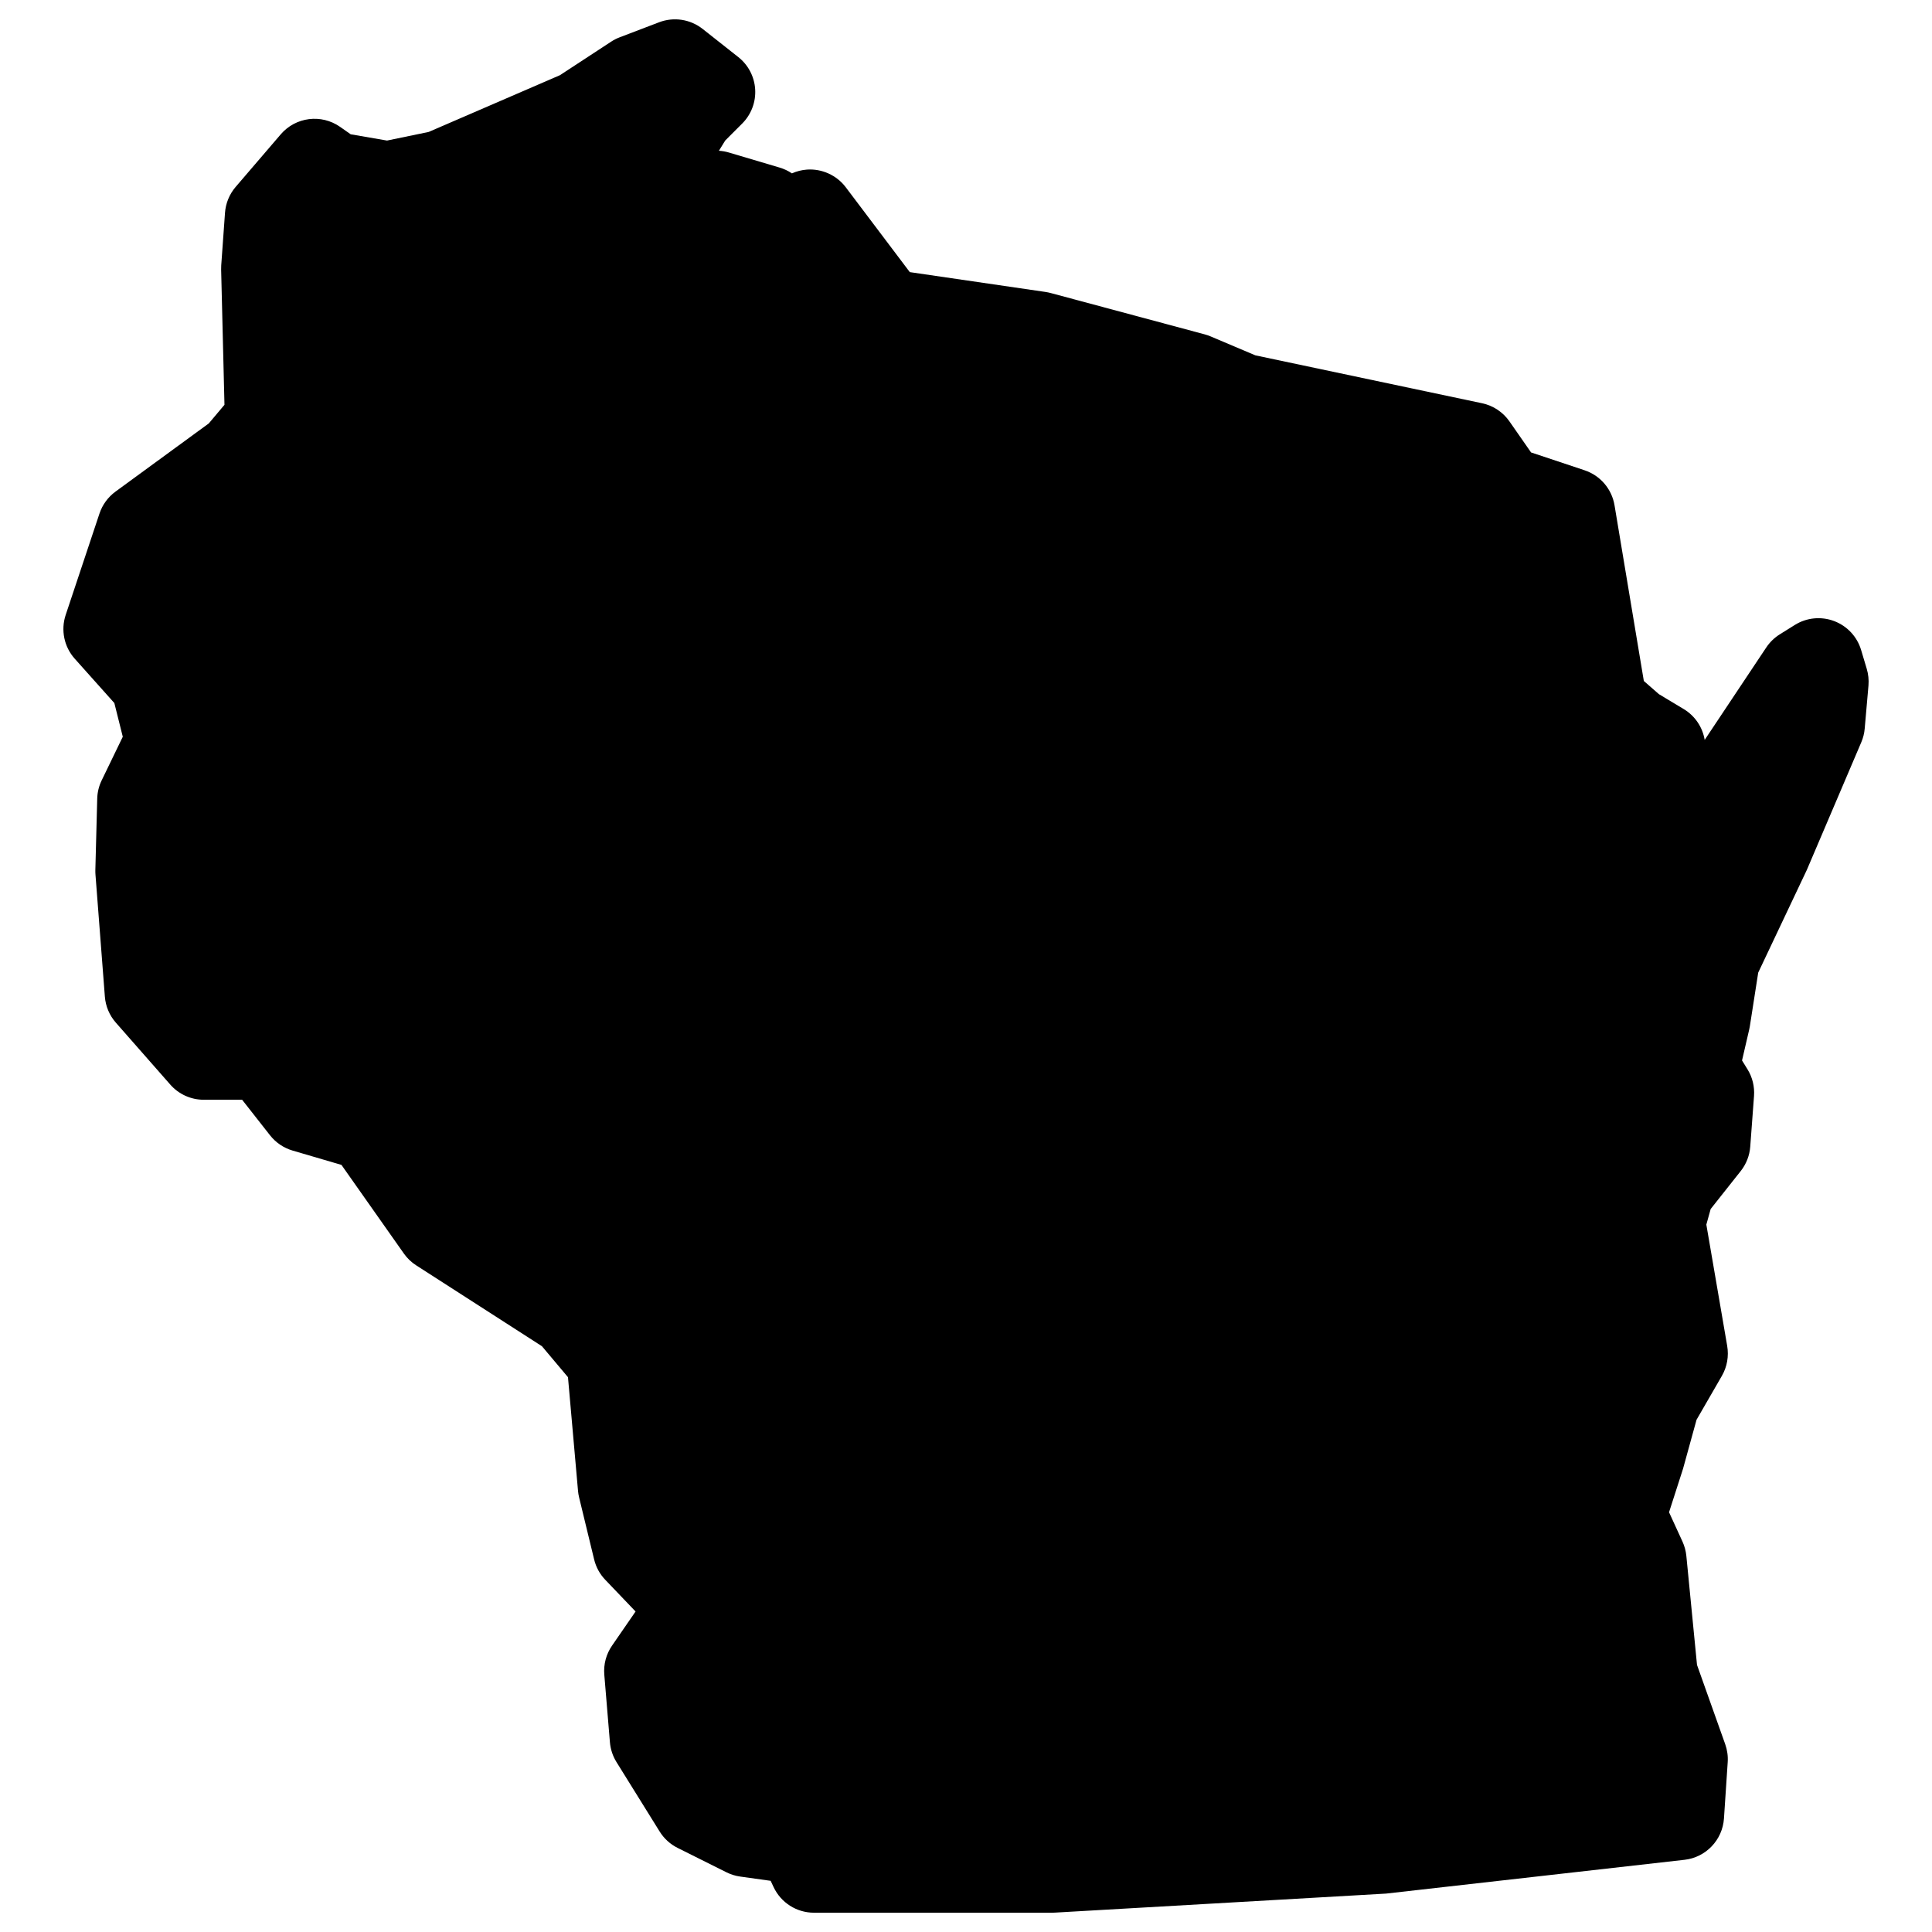
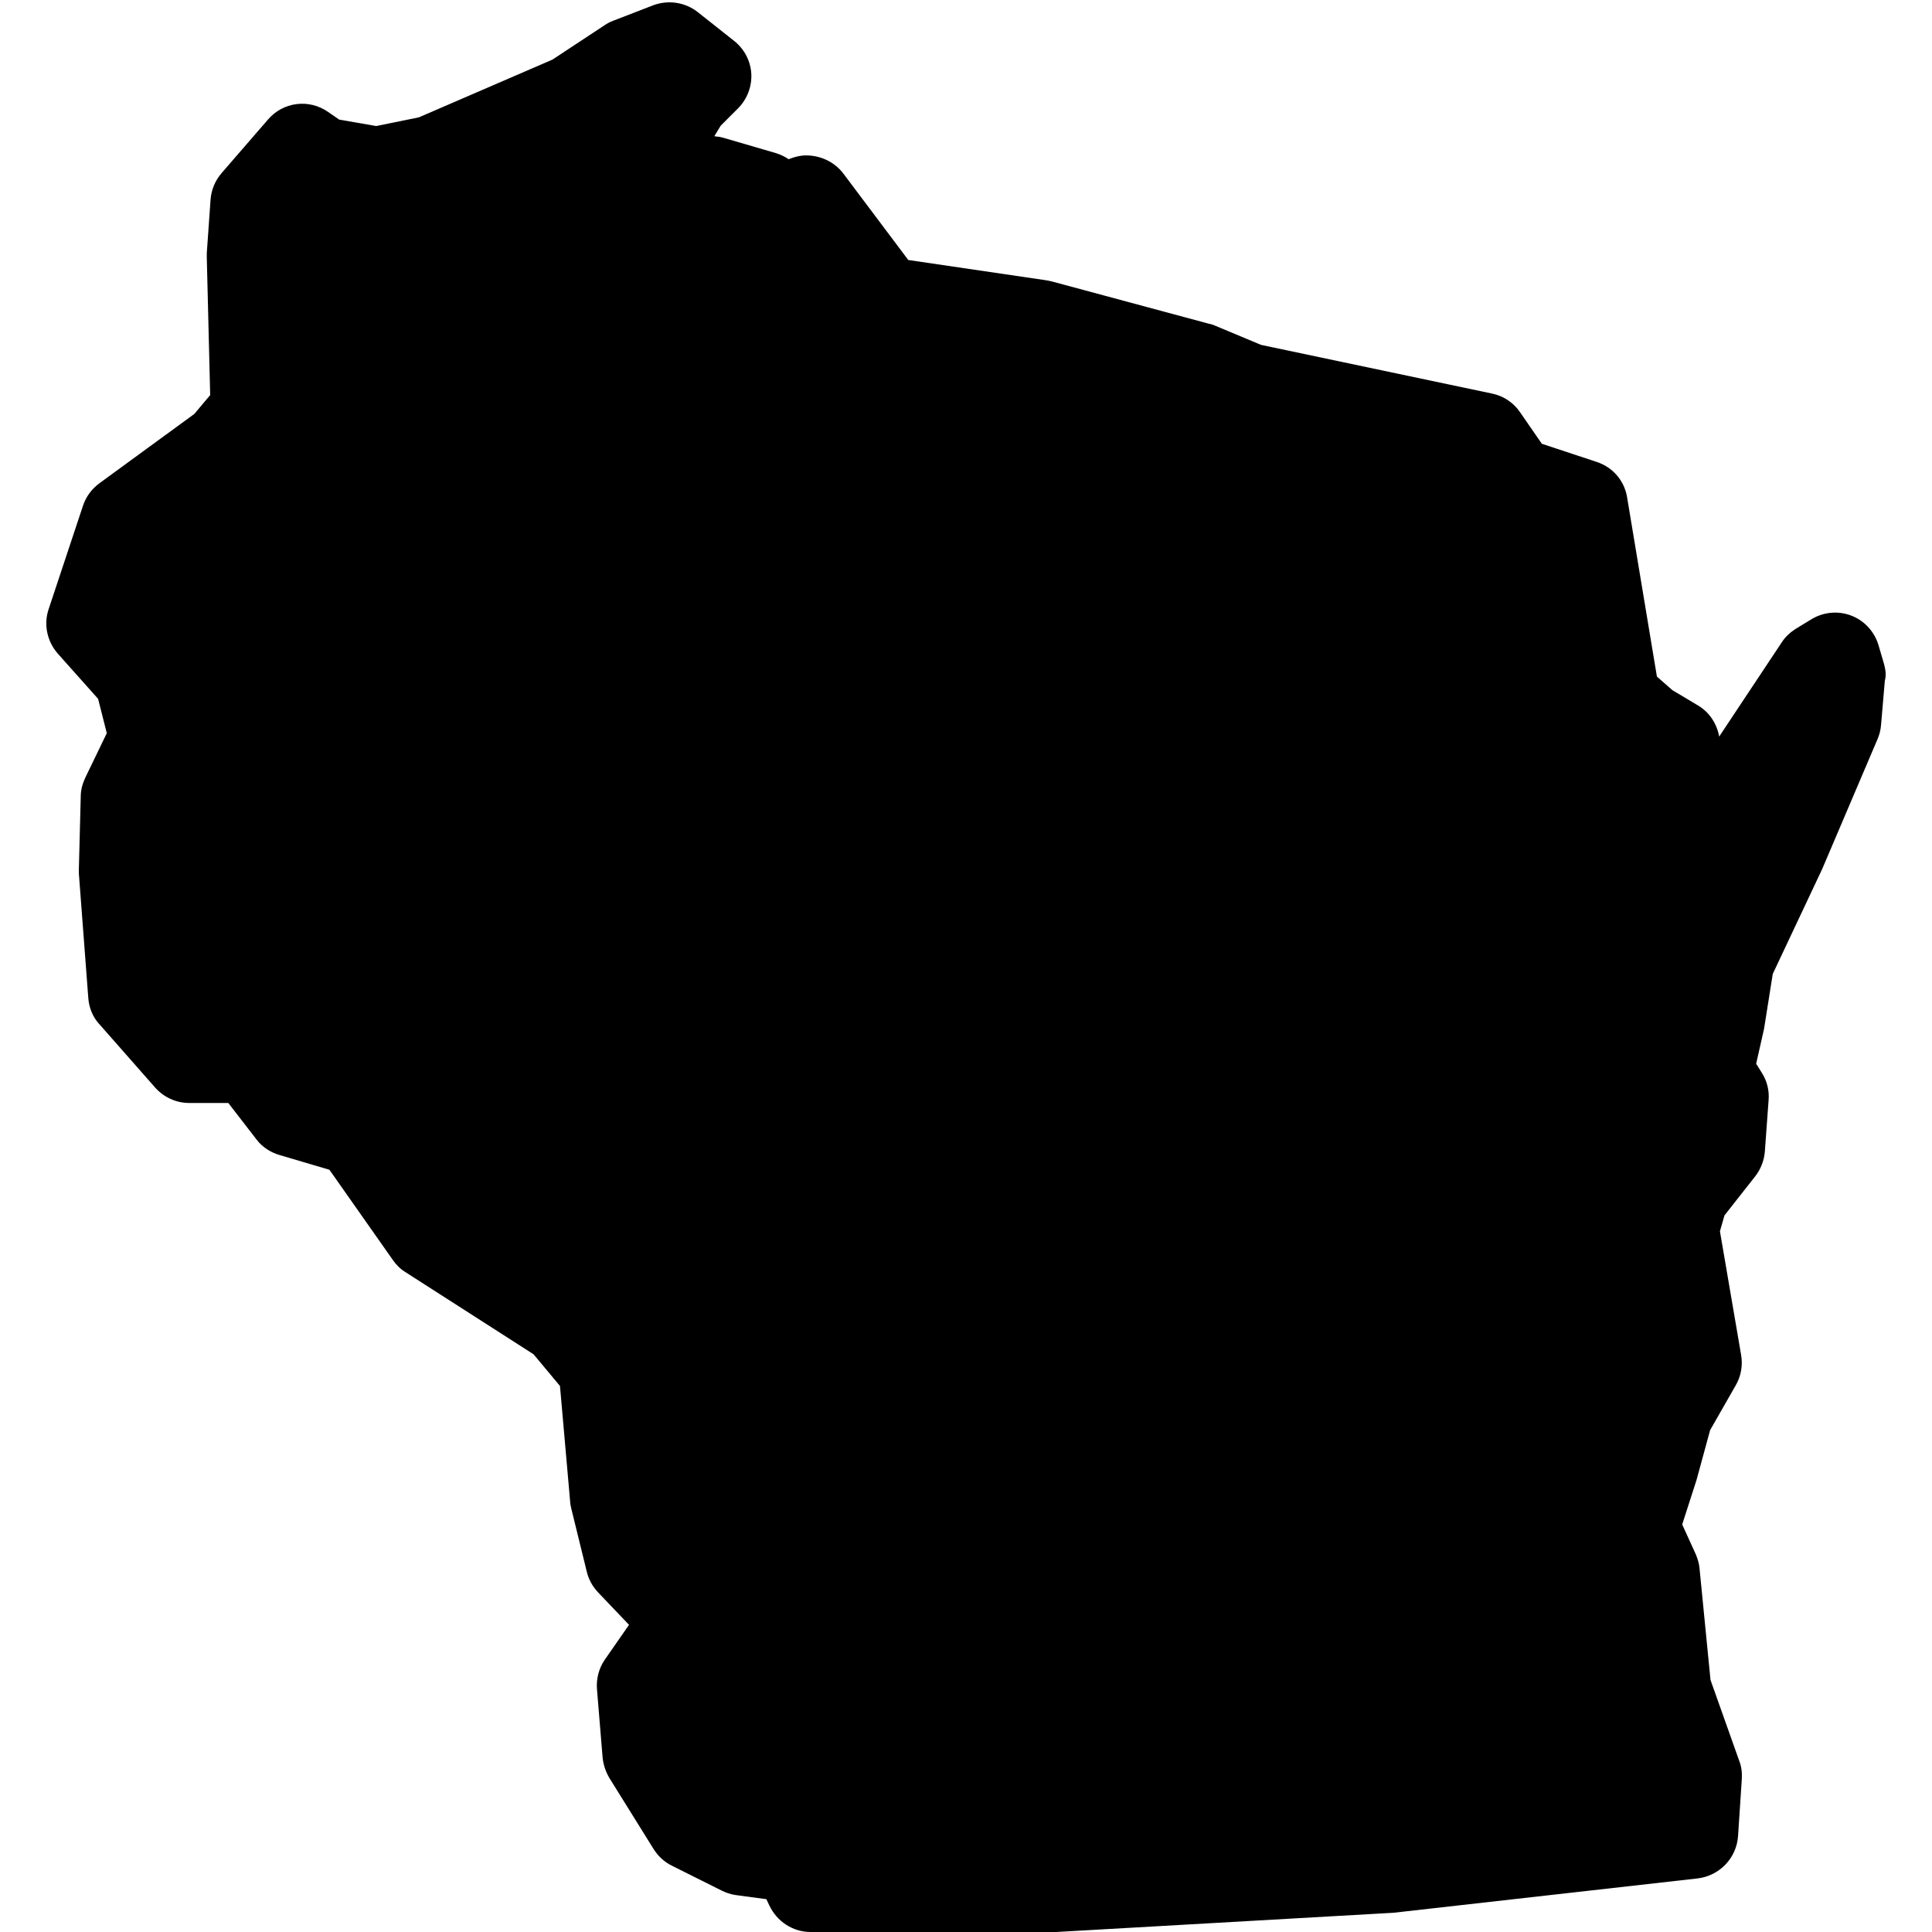
- <svg xmlns="http://www.w3.org/2000/svg" id="Layer_1" enable-background="new 0 0 65 65" height="65" viewBox="0 0 65 65" width="65">
-   <path d="m62.804 22.5-.189-.632c-.134-.448-.47-.808-.908-.973s-.927-.117-1.324.132l-.506.316c-.18.113-.334.263-.452.439l-2.073 3.111c-.07-.42-.318-.805-.708-1.039l-.832-.5-.507-.443-.986-5.911c-.091-.548-.478-1.001-1.005-1.177l-1.803-.601-.726-1.043c-.218-.314-.548-.533-.921-.612l-7.629-1.612-1.51-.639c-.063-.027-.129-.049-.195-.067l-5.179-1.39c-.057-.015-.113-.027-.172-.036l-4.57-.668-2.156-2.857c-.307-.406-.805-.628-1.307-.592-.176.013-.346.057-.503.127-.125-.085-.265-.151-.413-.195l-1.706-.506c-.11-.033-.224-.053-.337-.06l.213-.345.57-.57c.303-.303.462-.721.437-1.148-.025-.428-.232-.824-.568-1.089l-1.2-.947c-.415-.327-.971-.412-1.464-.224l-1.326.506c-.101.038-.197.087-.287.146l-1.724 1.129-4.415 1.909-1.402.29-1.222-.211-.357-.25c-.633-.443-1.497-.333-1.998.253l-1.517 1.769c-.209.244-.334.549-.357.87l-.127 1.768c-.003.048-.004.095-.003.143l.112 4.548-.528.627-3.139 2.294c-.251.184-.439.441-.538.737l-1.137 3.411c-.17.51-.054 1.072.304 1.473l1.333 1.492.284 1.134-.711 1.469c-.093.191-.144.401-.149.614l-.063 2.4c-.001.052 0 .103.004.155l.316 4.105c.025.324.154.631.369.875l1.832 2.085c.284.324.694.51 1.125.51h1.292l.939 1.196c.193.245.458.425.757.513l1.646.483 2.099 2.981c.111.158.252.294.415.398l4.231 2.721.876 1.042.338 3.826c.006.075.019.148.037.222l.505 2.084c.062.256.19.492.373.683l1.021 1.068-.792 1.149c-.197.285-.289.631-.26.977l.189 2.273c.02.236.095.465.221.667l1.453 2.338c.146.235.355.426.604.55l1.642.82c.146.073.303.122.464.144l1.024.143.097.207c.247.528.776.866 1.359.866h8.022c.028 0 .058-.001.086-.003l11.137-.64 10.044-1.137c.721-.081 1.279-.667 1.328-1.391l.126-1.895c.014-.204-.016-.409-.084-.603l-.949-2.668-.359-3.671c-.017-.166-.061-.327-.13-.479l-.452-.986.471-1.464.454-1.647.853-1.478c.176-.305.238-.663.178-1.01l-.701-4.079.146-.525 1.012-1.278c.186-.235.297-.521.319-.819l.127-1.705c.023-.314-.053-.629-.219-.897l-.184-.298.241-1.041c.008-.035.015-.07.021-.106l.282-1.808 1.637-3.458 1.832-4.295c.062-.146.101-.3.114-.458l.127-1.453c.015-.187-.005-.378-.059-.559z" />
+ <svg xmlns="http://www.w3.org/2000/svg" version="1.1" id="Layer_1" x="0px" y="0px" viewBox="0 0 512 512" style="enable-background:new 0 0 512 512;" xml:space="preserve">
+   <path d="M499.3,176l-1.5-5.1c-1.1-3.6-3.8-6.5-7.3-7.8c-3.5-1.3-7.4-0.9-10.6,1.1l-4.1,2.5c-1.4,0.9-2.7,2.1-3.6,3.5l-16.6,25  c-0.6-3.4-2.6-6.5-5.7-8.3l-6.7-4l-4.1-3.6l-7.9-47.5c-0.7-4.4-3.8-8-8.1-9.4l-14.5-4.8l-5.8-8.4c-1.7-2.5-4.4-4.3-7.4-4.9  l-61.2-12.9L322,86.3c-0.5-0.2-1-0.4-1.6-0.5l-41.6-11.2c-0.5-0.1-0.9-0.2-1.4-0.3l-36.7-5.4L223.5,46c-2.5-3.3-6.5-5-10.5-4.8  c-1.4,0.1-2.8,0.5-4,1c-1-0.7-2.1-1.2-3.3-1.6L192,36.6c-0.9-0.3-1.8-0.4-2.7-0.5l1.7-2.8l4.6-4.6c2.4-2.4,3.7-5.8,3.5-9.2  c-0.2-3.4-1.9-6.6-4.6-8.7l-9.6-7.6c-3.3-2.6-7.8-3.3-11.8-1.8l-10.6,4.1c-0.8,0.3-1.6,0.7-2.3,1.2l-13.8,9.1l-35.4,15.3l-11.3,2.3  l-9.8-1.7l-2.9-2c-5.1-3.6-12-2.7-16,2L58.7,45.9c-1.7,2-2.7,4.4-2.9,7l-1,14.2c0,0.4,0,0.8,0,1.1l0.9,36.5l-4.2,5l-25.2,18.4  c-2,1.5-3.5,3.5-4.3,5.9l-9.1,27.4c-1.4,4.1-0.4,8.6,2.4,11.8l10.7,12l2.3,9.1l-5.7,11.8c-0.7,1.5-1.2,3.2-1.2,4.9l-0.5,19.3  c0,0.4,0,0.8,0,1.2l2.5,33c0.2,2.6,1.2,5.1,3,7l14.7,16.7c2.3,2.6,5.6,4.1,9,4.1h10.4L68,302c1.5,2,3.7,3.4,6.1,4.1l13.2,3.9  l16.8,23.9c0.9,1.3,2,2.4,3.3,3.2l34,21.8l7,8.4l2.7,30.7c0,0.6,0.2,1.2,0.3,1.8l4.1,16.7c0.5,2.1,1.5,3.9,3,5.5l8.2,8.6l-6.4,9.2  c-1.6,2.3-2.3,5.1-2.1,7.8l1.5,18.2c0.2,1.9,0.8,3.7,1.8,5.4l11.7,18.8c1.2,1.9,2.8,3.4,4.8,4.4l13.2,6.6c1.2,0.6,2.4,1,3.7,1.2  l8.2,1.1l0.8,1.7c2,4.2,6.2,7,10.9,7h64.4c0.2,0,0.5,0,0.7,0l89.4-5.1l80.6-9.1c5.8-0.7,10.3-5.4,10.7-11.2l1-15.2  c0.1-1.6-0.1-3.3-0.7-4.8l-7.6-21.4l-2.9-29.5c-0.1-1.3-0.5-2.6-1-3.8l-3.6-7.9l3.8-11.8l3.6-13.2l6.8-11.9c1.4-2.4,1.9-5.3,1.4-8.1  l-5.6-32.7l1.2-4.2l8.1-10.3c1.5-1.9,2.4-4.2,2.6-6.6l1-13.7c0.2-2.5-0.4-5-1.8-7.2l-1.5-2.4l1.9-8.4c0.1-0.3,0.1-0.6,0.2-0.9  l2.3-14.5l13.1-27.8l14.7-34.5c0.5-1.2,0.8-2.4,0.9-3.7l1-11.7C499.9,179,499.7,177.5,499.3,176L499.3,176z" />
</svg>
